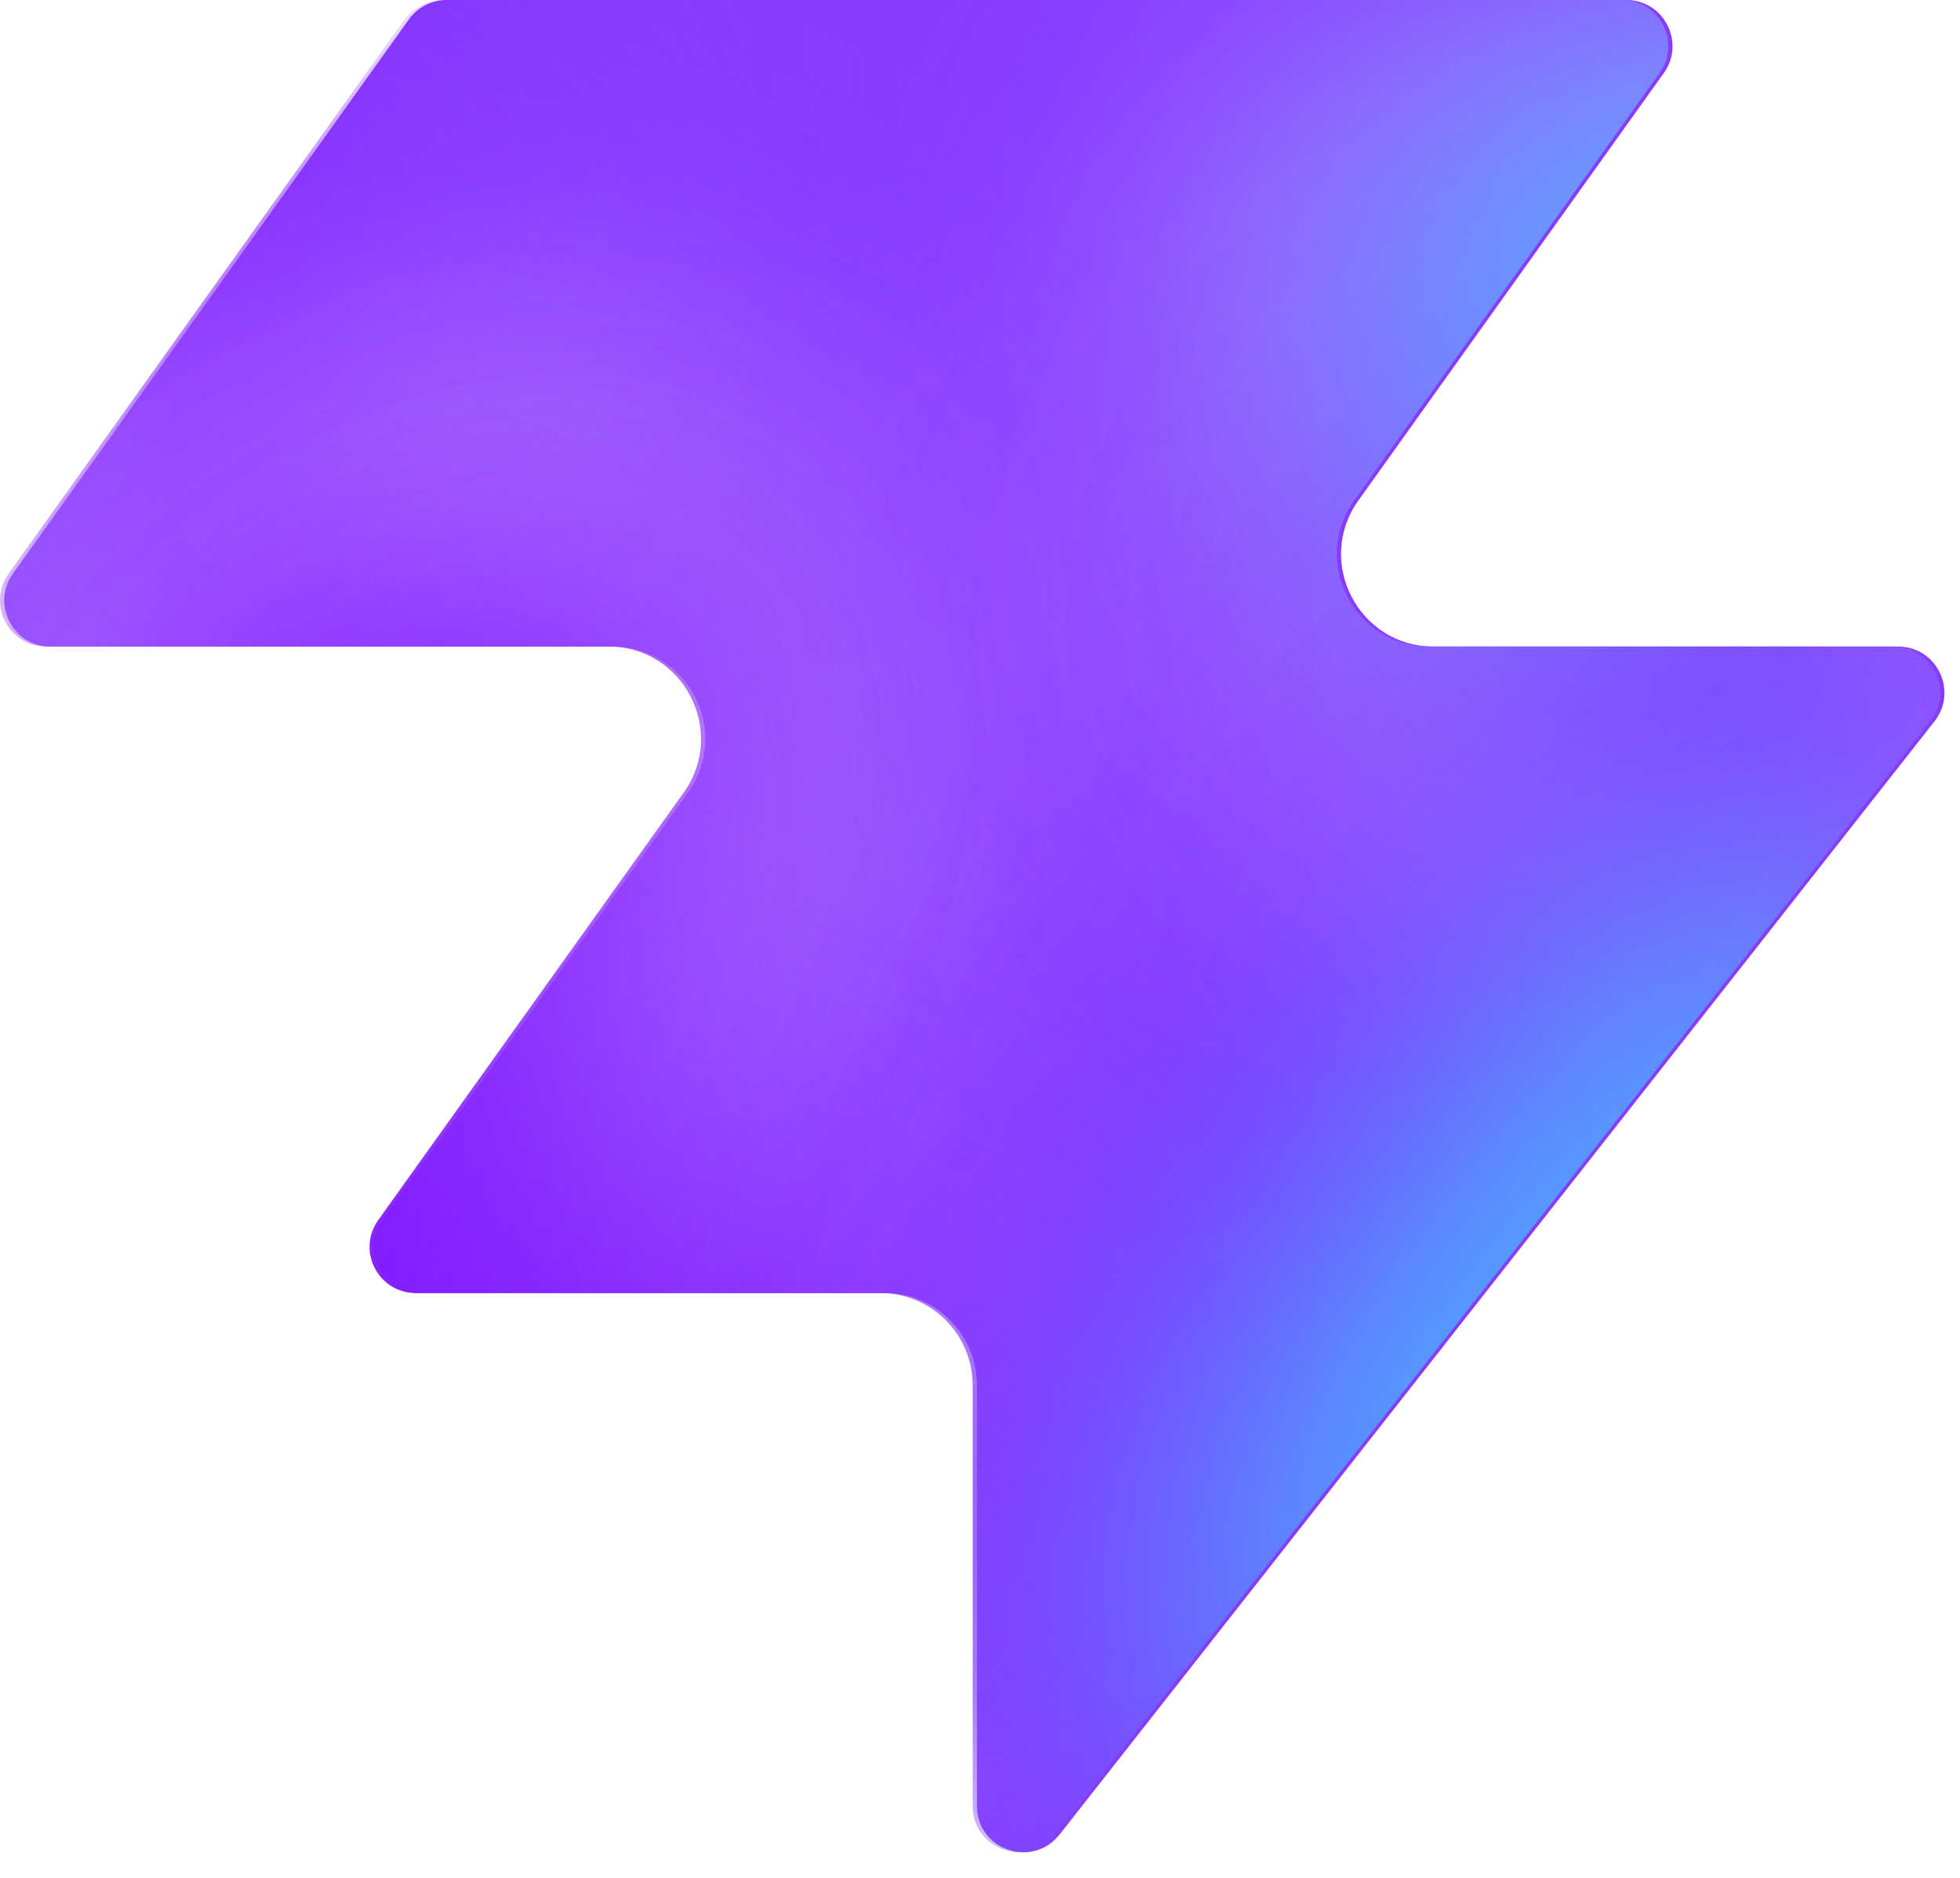
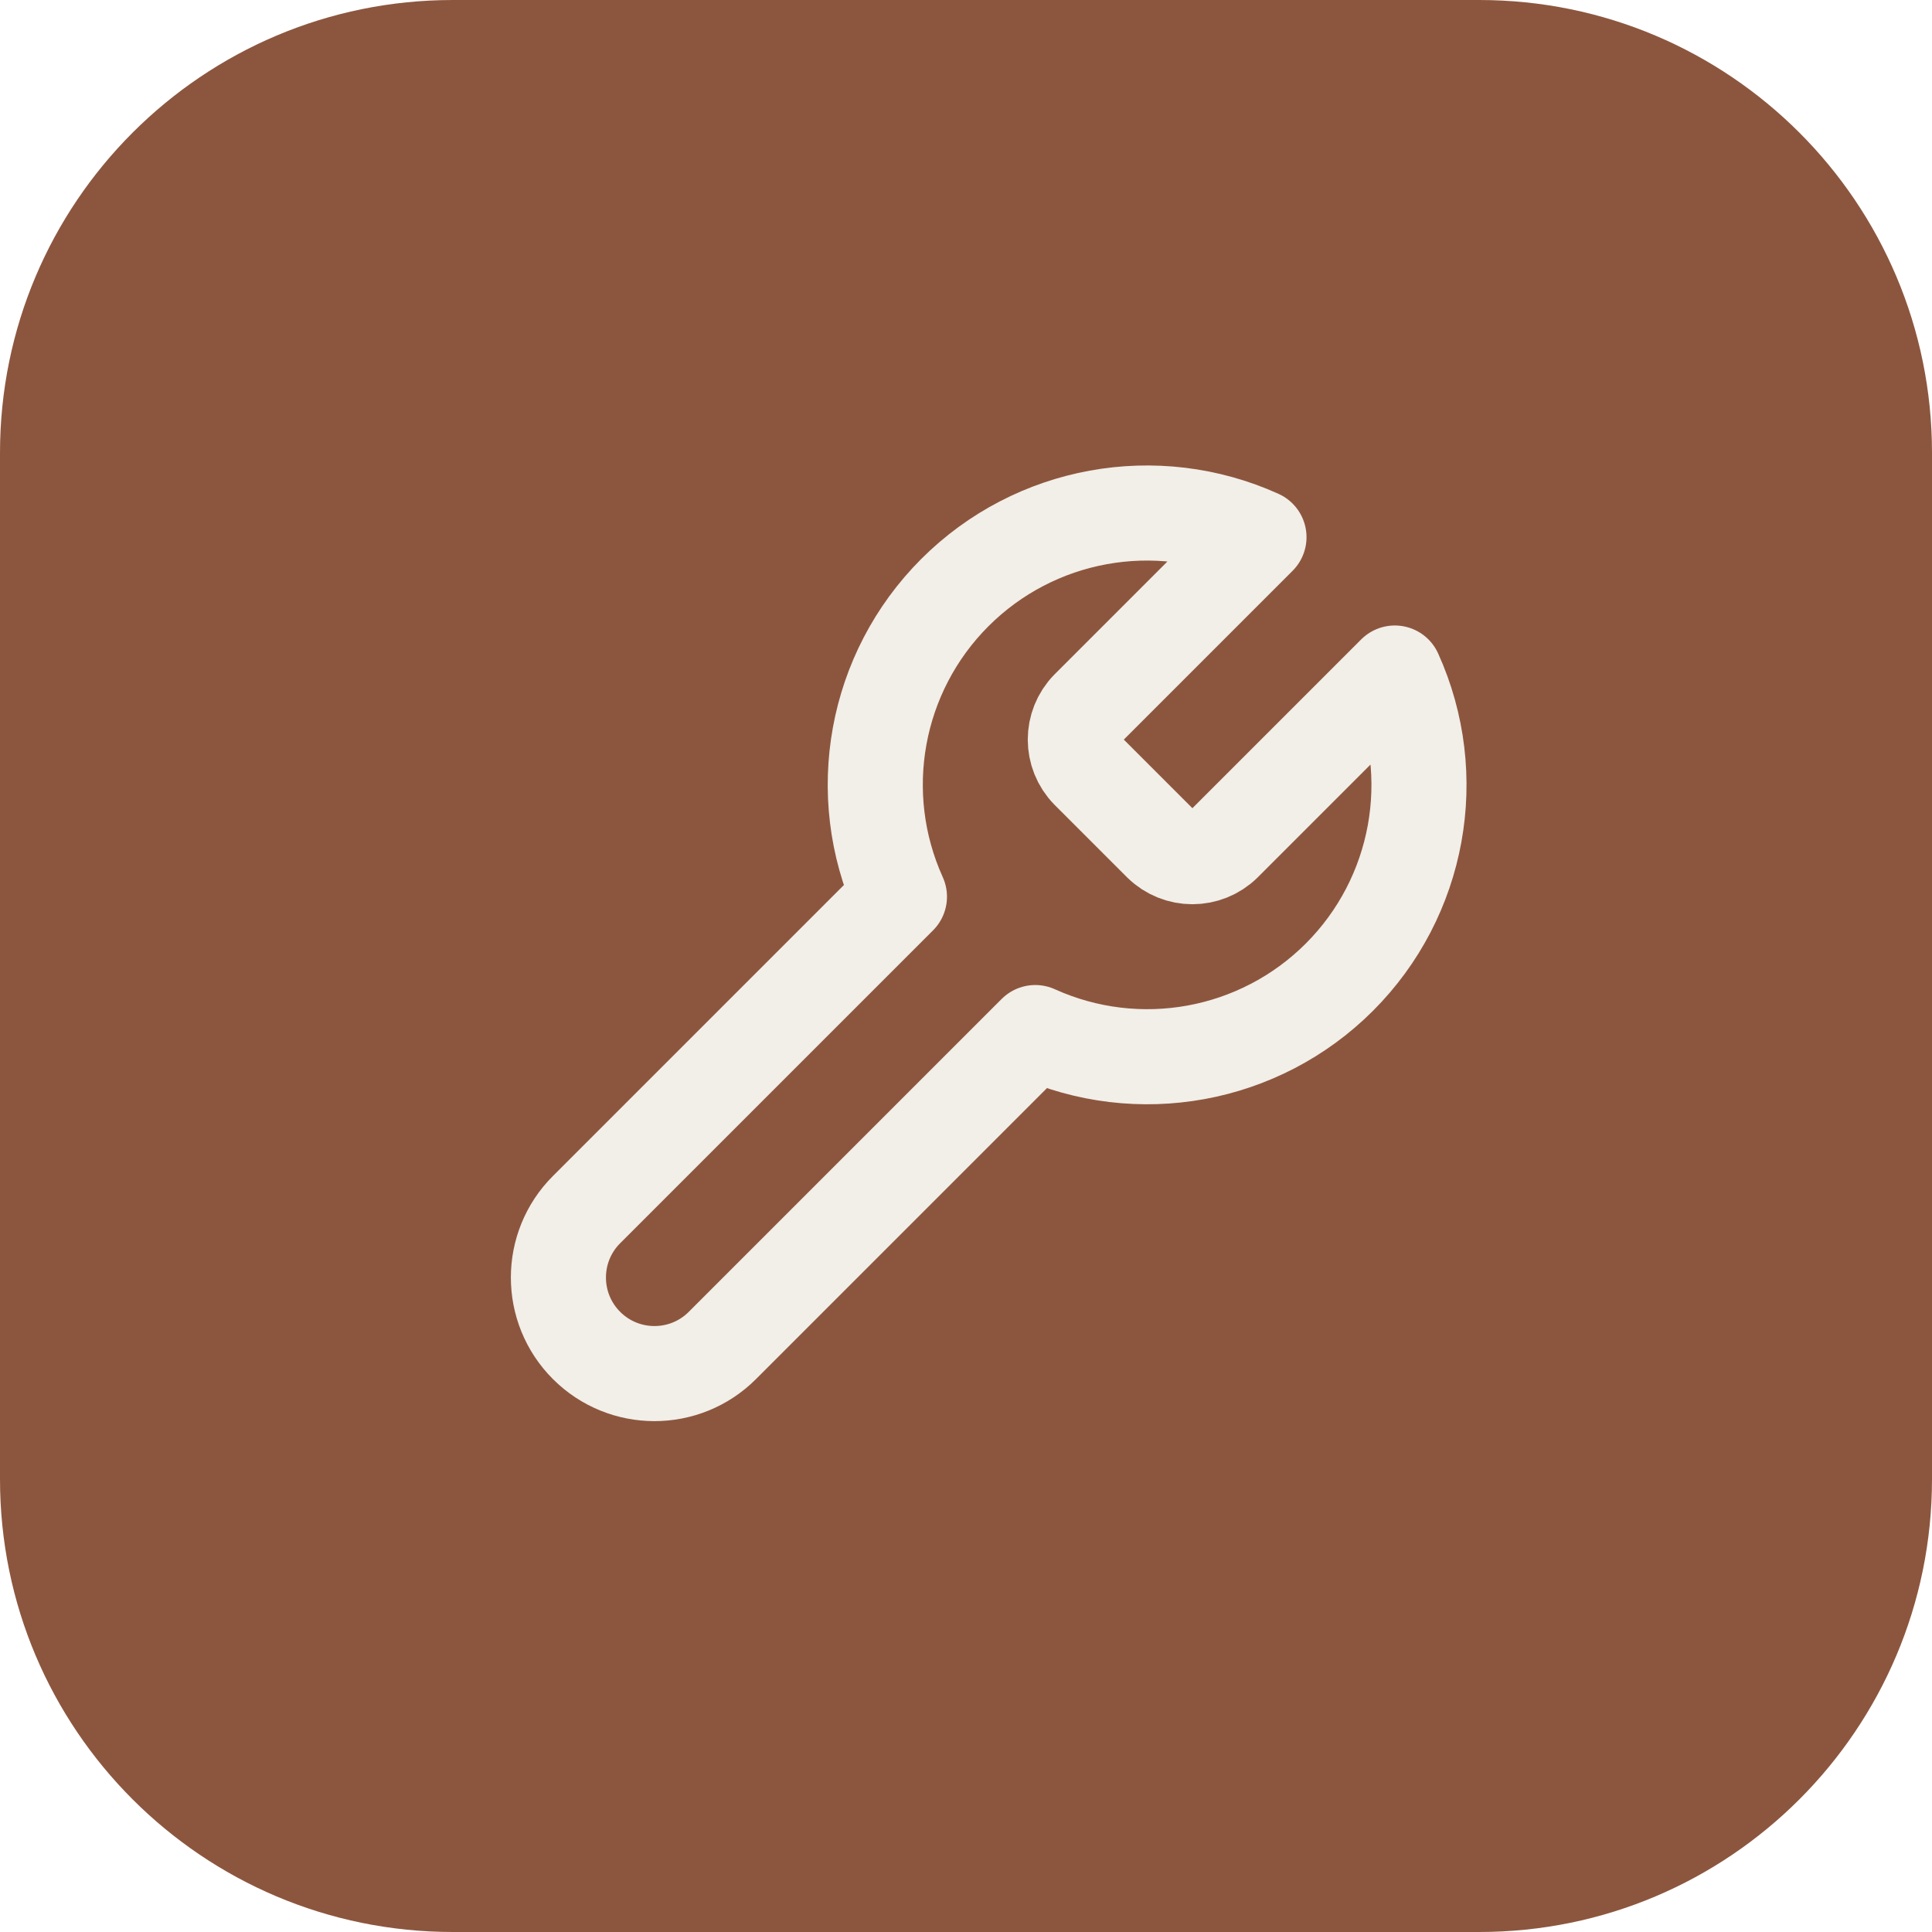
- <svg xmlns="http://www.w3.org/2000/svg" width="48" height="46" fill="none" viewBox="0 0 48 46">
-   <path fill="#863bff" d="M25.946 44.938c-.664.845-2.021.375-2.021-.698V33.937a2.26 2.26 0 0 0-2.262-2.262H10.287c-.92 0-1.456-1.04-.92-1.788l7.48-10.471c1.07-1.497 0-3.578-1.842-3.578H1.237c-.92 0-1.456-1.04-.92-1.788L10.013.474c.214-.297.556-.474.92-.474h28.894c.92 0 1.456 1.04.92 1.788l-7.48 10.471c-1.07 1.498 0 3.579 1.842 3.579h11.377c.943 0 1.473 1.088.89 1.83L25.947 44.94z" style="fill:#863bff;fill:color(display-p3 .525 .23 1);fill-opacity:1" />
-   <mask id="a" width="48" height="46" x="0" y="0" maskUnits="userSpaceOnUse" style="mask-type:alpha">
-     <path fill="#000" d="M25.842 44.938c-.664.844-2.021.375-2.021-.698V33.937a2.26 2.26 0 0 0-2.262-2.262H10.183c-.92 0-1.456-1.04-.92-1.788l7.48-10.471c1.07-1.498 0-3.579-1.842-3.579H1.133c-.92 0-1.456-1.04-.92-1.787L9.91.473c.214-.297.556-.474.92-.474h28.894c.92 0 1.456 1.04.92 1.788l-7.48 10.471c-1.07 1.498 0 3.578 1.842 3.578h11.377c.943 0 1.473 1.088.89 1.832L25.843 44.94z" style="fill:#000;fill-opacity:1" />
-   </mask>
-   <g mask="url(#a)">
-     <g filter="url(#b)">
-       <ellipse cx="5.508" cy="14.704" fill="#ede6ff" rx="5.508" ry="14.704" style="fill:#ede6ff;fill:color(display-p3 .927 .903 1);fill-opacity:1" transform="matrix(.00324 1 1 -.00324 -4.47 31.516)" />
-     </g>
-     <g filter="url(#c)">
-       <ellipse cx="10.399" cy="29.851" fill="#ede6ff" rx="10.399" ry="29.851" style="fill:#ede6ff;fill:color(display-p3 .927 .903 1);fill-opacity:1" transform="matrix(.00324 1 1 -.00324 -39.328 7.883)" />
-     </g>
-     <g filter="url(#d)">
-       <ellipse cx="5.508" cy="30.487" fill="#7e14ff" rx="5.508" ry="30.487" style="fill:#7e14ff;fill:color(display-p3 .492 .077 1);fill-opacity:1" transform="rotate(89.814 -25.913 -14.639)scale(1 -1)" />
-     </g>
-     <g filter="url(#e)">
-       <ellipse cx="5.508" cy="30.599" fill="#7e14ff" rx="5.508" ry="30.599" style="fill:#7e14ff;fill:color(display-p3 .492 .077 1);fill-opacity:1" transform="rotate(89.814 -32.644 -3.334)scale(1 -1)" />
-     </g>
-     <g filter="url(#f)">
-       <ellipse cx="5.508" cy="30.599" fill="#7e14ff" rx="5.508" ry="30.599" style="fill:#7e14ff;fill:color(display-p3 .492 .077 1);fill-opacity:1" transform="matrix(.00324 1 1 -.00324 -34.34 30.47)" />
-     </g>
-     <g filter="url(#g)">
-       <ellipse cx="14.072" cy="22.078" fill="#ede6ff" rx="14.072" ry="22.078" style="fill:#ede6ff;fill:color(display-p3 .927 .903 1);fill-opacity:1" transform="rotate(93.35 24.506 48.493)scale(-1 1)" />
-     </g>
-     <g filter="url(#h)">
-       <ellipse cx="3.47" cy="21.501" fill="#7e14ff" rx="3.47" ry="21.501" style="fill:#7e14ff;fill:color(display-p3 .492 .077 1);fill-opacity:1" transform="rotate(89.009 28.708 47.59)scale(-1 1)" />
-     </g>
-     <g filter="url(#i)">
-       <ellipse cx="3.47" cy="21.501" fill="#7e14ff" rx="3.47" ry="21.501" style="fill:#7e14ff;fill:color(display-p3 .492 .077 1);fill-opacity:1" transform="rotate(89.009 28.708 47.59)scale(-1 1)" />
-     </g>
-     <g filter="url(#j)">
-       <ellipse cx=".387" cy="8.972" fill="#7e14ff" rx="4.407" ry="29.108" style="fill:#7e14ff;fill:color(display-p3 .492 .077 1);fill-opacity:1" transform="rotate(39.51 .387 8.972)" />
-     </g>
-     <g filter="url(#k)">
-       <ellipse cx="47.523" cy="-6.092" fill="#7e14ff" rx="4.407" ry="29.108" style="fill:#7e14ff;fill:color(display-p3 .492 .077 1);fill-opacity:1" transform="rotate(37.892 47.523 -6.092)" />
-     </g>
-     <g filter="url(#l)">
-       <ellipse cx="41.412" cy="6.333" fill="#47bfff" rx="5.971" ry="9.665" style="fill:#47bfff;fill:color(display-p3 .28 .748 1);fill-opacity:1" transform="rotate(37.892 41.412 6.333)" />
-     </g>
-     <g filter="url(#m)">
-       <ellipse cx="-1.879" cy="38.332" fill="#7e14ff" rx="4.407" ry="29.108" style="fill:#7e14ff;fill:color(display-p3 .492 .077 1);fill-opacity:1" transform="rotate(37.892 -1.88 38.332)" />
-     </g>
-     <g filter="url(#n)">
-       <ellipse cx="-1.879" cy="38.332" fill="#7e14ff" rx="4.407" ry="29.108" style="fill:#7e14ff;fill:color(display-p3 .492 .077 1);fill-opacity:1" transform="rotate(37.892 -1.88 38.332)" />
-     </g>
-     <g filter="url(#o)">
-       <ellipse cx="35.651" cy="29.907" fill="#7e14ff" rx="4.407" ry="29.108" style="fill:#7e14ff;fill:color(display-p3 .492 .077 1);fill-opacity:1" transform="rotate(37.892 35.651 29.907)" />
-     </g>
-     <g filter="url(#p)">
-       <ellipse cx="38.418" cy="32.4" fill="#47bfff" rx="5.971" ry="15.297" style="fill:#47bfff;fill:color(display-p3 .28 .748 1);fill-opacity:1" transform="rotate(37.892 38.418 32.4)" />
-     </g>
+ <svg xmlns="http://www.w3.org/2000/svg" viewBox="0 0 64 64">
+   <rect width="64" height="64" rx="15" fill="#8c563e" />
+   <g transform="translate(14 14) scale(1.5)" fill="none" stroke="#f2eee8" stroke-width="2.1" stroke-linecap="round" stroke-linejoin="round">
+     <path d="M14.7 6.3a1 1 0 0 0 0 1.4l1.6 1.6a1 1 0 0 0 1.4 0l3.77-3.77a6 6 0 0 1-7.94 7.94l-6.91 6.91a2.12 2.12 0 0 1-3-3l6.91-6.91a6 6 0 0 1 7.94-7.94l-3.76 3.76z" />
  </g>
-   <defs>
-     <filter id="b" width="60.045" height="41.654" x="-19.77" y="16.149" color-interpolation-filters="sRGB" filterUnits="userSpaceOnUse">
-       <feFlood flood-opacity="0" result="BackgroundImageFix" />
-       <feBlend in="SourceGraphic" in2="BackgroundImageFix" result="shape" />
-       <feGaussianBlur result="effect1_foregroundBlur_2002_17158" stdDeviation="7.659" />
-     </filter>
-     <filter id="c" width="90.34" height="51.437" x="-54.613" y="-7.533" color-interpolation-filters="sRGB" filterUnits="userSpaceOnUse">
-       <feFlood flood-opacity="0" result="BackgroundImageFix" />
-       <feBlend in="SourceGraphic" in2="BackgroundImageFix" result="shape" />
-       <feGaussianBlur result="effect1_foregroundBlur_2002_17158" stdDeviation="7.659" />
-     </filter>
-     <filter id="d" width="79.355" height="29.4" x="-49.64" y="2.03" color-interpolation-filters="sRGB" filterUnits="userSpaceOnUse">
-       <feFlood flood-opacity="0" result="BackgroundImageFix" />
-       <feBlend in="SourceGraphic" in2="BackgroundImageFix" result="shape" />
-       <feGaussianBlur result="effect1_foregroundBlur_2002_17158" stdDeviation="4.596" />
-     </filter>
-     <filter id="e" width="79.579" height="29.4" x="-45.045" y="20.029" color-interpolation-filters="sRGB" filterUnits="userSpaceOnUse">
-       <feFlood flood-opacity="0" result="BackgroundImageFix" />
-       <feBlend in="SourceGraphic" in2="BackgroundImageFix" result="shape" />
-       <feGaussianBlur result="effect1_foregroundBlur_2002_17158" stdDeviation="4.596" />
-     </filter>
-     <filter id="f" width="79.579" height="29.4" x="-43.513" y="21.178" color-interpolation-filters="sRGB" filterUnits="userSpaceOnUse">
-       <feFlood flood-opacity="0" result="BackgroundImageFix" />
-       <feBlend in="SourceGraphic" in2="BackgroundImageFix" result="shape" />
-       <feGaussianBlur result="effect1_foregroundBlur_2002_17158" stdDeviation="4.596" />
-     </filter>
-     <filter id="g" width="74.749" height="58.852" x="15.756" y="-17.901" color-interpolation-filters="sRGB" filterUnits="userSpaceOnUse">
-       <feFlood flood-opacity="0" result="BackgroundImageFix" />
-       <feBlend in="SourceGraphic" in2="BackgroundImageFix" result="shape" />
-       <feGaussianBlur result="effect1_foregroundBlur_2002_17158" stdDeviation="7.659" />
-     </filter>
-     <filter id="h" width="61.377" height="25.362" x="23.548" y="2.284" color-interpolation-filters="sRGB" filterUnits="userSpaceOnUse">
-       <feFlood flood-opacity="0" result="BackgroundImageFix" />
-       <feBlend in="SourceGraphic" in2="BackgroundImageFix" result="shape" />
-       <feGaussianBlur result="effect1_foregroundBlur_2002_17158" stdDeviation="4.596" />
-     </filter>
-     <filter id="i" width="61.377" height="25.362" x="23.548" y="2.284" color-interpolation-filters="sRGB" filterUnits="userSpaceOnUse">
-       <feFlood flood-opacity="0" result="BackgroundImageFix" />
-       <feBlend in="SourceGraphic" in2="BackgroundImageFix" result="shape" />
-       <feGaussianBlur result="effect1_foregroundBlur_2002_17158" stdDeviation="4.596" />
-     </filter>
-     <filter id="j" width="56.045" height="63.649" x="-27.636" y="-22.853" color-interpolation-filters="sRGB" filterUnits="userSpaceOnUse">
-       <feFlood flood-opacity="0" result="BackgroundImageFix" />
-       <feBlend in="SourceGraphic" in2="BackgroundImageFix" result="shape" />
-       <feGaussianBlur result="effect1_foregroundBlur_2002_17158" stdDeviation="4.596" />
-     </filter>
-     <filter id="k" width="54.814" height="64.646" x="20.116" y="-38.415" color-interpolation-filters="sRGB" filterUnits="userSpaceOnUse">
-       <feFlood flood-opacity="0" result="BackgroundImageFix" />
-       <feBlend in="SourceGraphic" in2="BackgroundImageFix" result="shape" />
-       <feGaussianBlur result="effect1_foregroundBlur_2002_17158" stdDeviation="4.596" />
-     </filter>
-     <filter id="l" width="33.541" height="35.313" x="24.641" y="-11.323" color-interpolation-filters="sRGB" filterUnits="userSpaceOnUse">
-       <feFlood flood-opacity="0" result="BackgroundImageFix" />
-       <feBlend in="SourceGraphic" in2="BackgroundImageFix" result="shape" />
-       <feGaussianBlur result="effect1_foregroundBlur_2002_17158" stdDeviation="4.596" />
-     </filter>
-     <filter id="m" width="54.814" height="64.646" x="-29.286" y="6.009" color-interpolation-filters="sRGB" filterUnits="userSpaceOnUse">
-       <feFlood flood-opacity="0" result="BackgroundImageFix" />
-       <feBlend in="SourceGraphic" in2="BackgroundImageFix" result="shape" />
-       <feGaussianBlur result="effect1_foregroundBlur_2002_17158" stdDeviation="4.596" />
-     </filter>
-     <filter id="n" width="54.814" height="64.646" x="-29.286" y="6.009" color-interpolation-filters="sRGB" filterUnits="userSpaceOnUse">
-       <feFlood flood-opacity="0" result="BackgroundImageFix" />
-       <feBlend in="SourceGraphic" in2="BackgroundImageFix" result="shape" />
-       <feGaussianBlur result="effect1_foregroundBlur_2002_17158" stdDeviation="4.596" />
-     </filter>
-     <filter id="o" width="54.814" height="64.646" x="8.244" y="-2.416" color-interpolation-filters="sRGB" filterUnits="userSpaceOnUse">
-       <feFlood flood-opacity="0" result="BackgroundImageFix" />
-       <feBlend in="SourceGraphic" in2="BackgroundImageFix" result="shape" />
-       <feGaussianBlur result="effect1_foregroundBlur_2002_17158" stdDeviation="4.596" />
-     </filter>
-     <filter id="p" width="39.409" height="43.623" x="18.713" y="10.588" color-interpolation-filters="sRGB" filterUnits="userSpaceOnUse">
-       <feFlood flood-opacity="0" result="BackgroundImageFix" />
-       <feBlend in="SourceGraphic" in2="BackgroundImageFix" result="shape" />
-       <feGaussianBlur result="effect1_foregroundBlur_2002_17158" stdDeviation="4.596" />
-     </filter>
-   </defs>
</svg>
